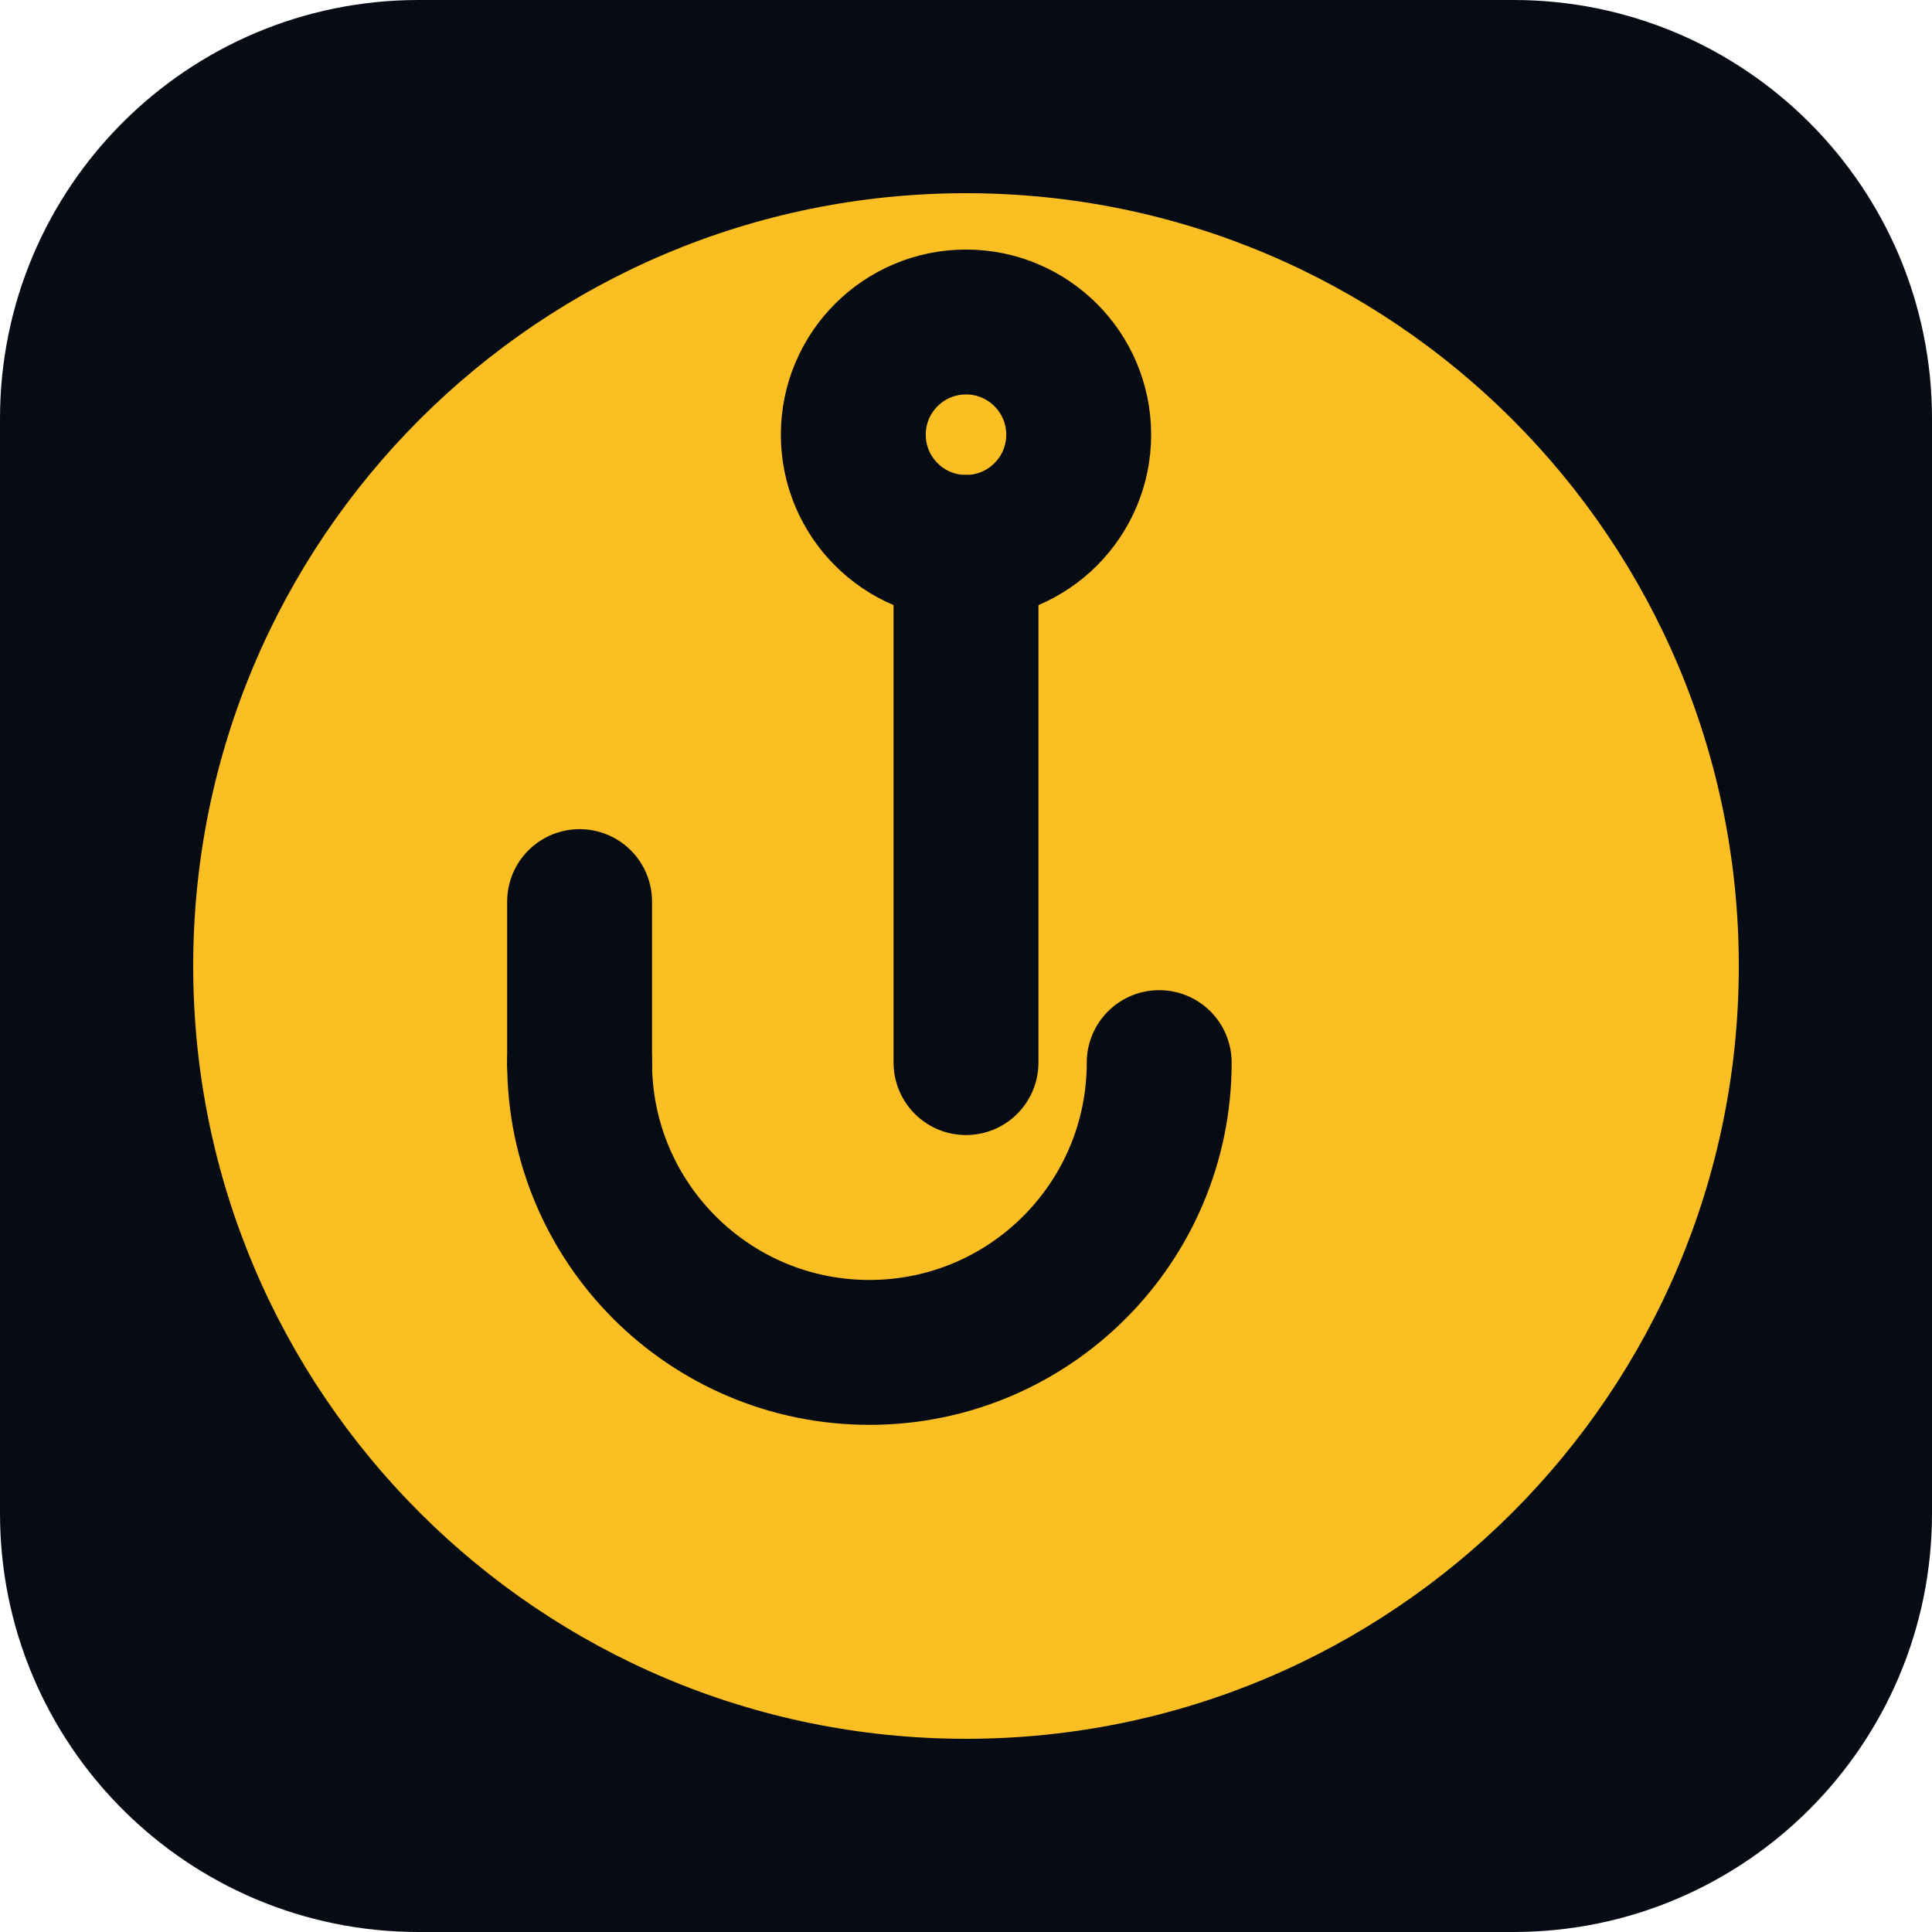
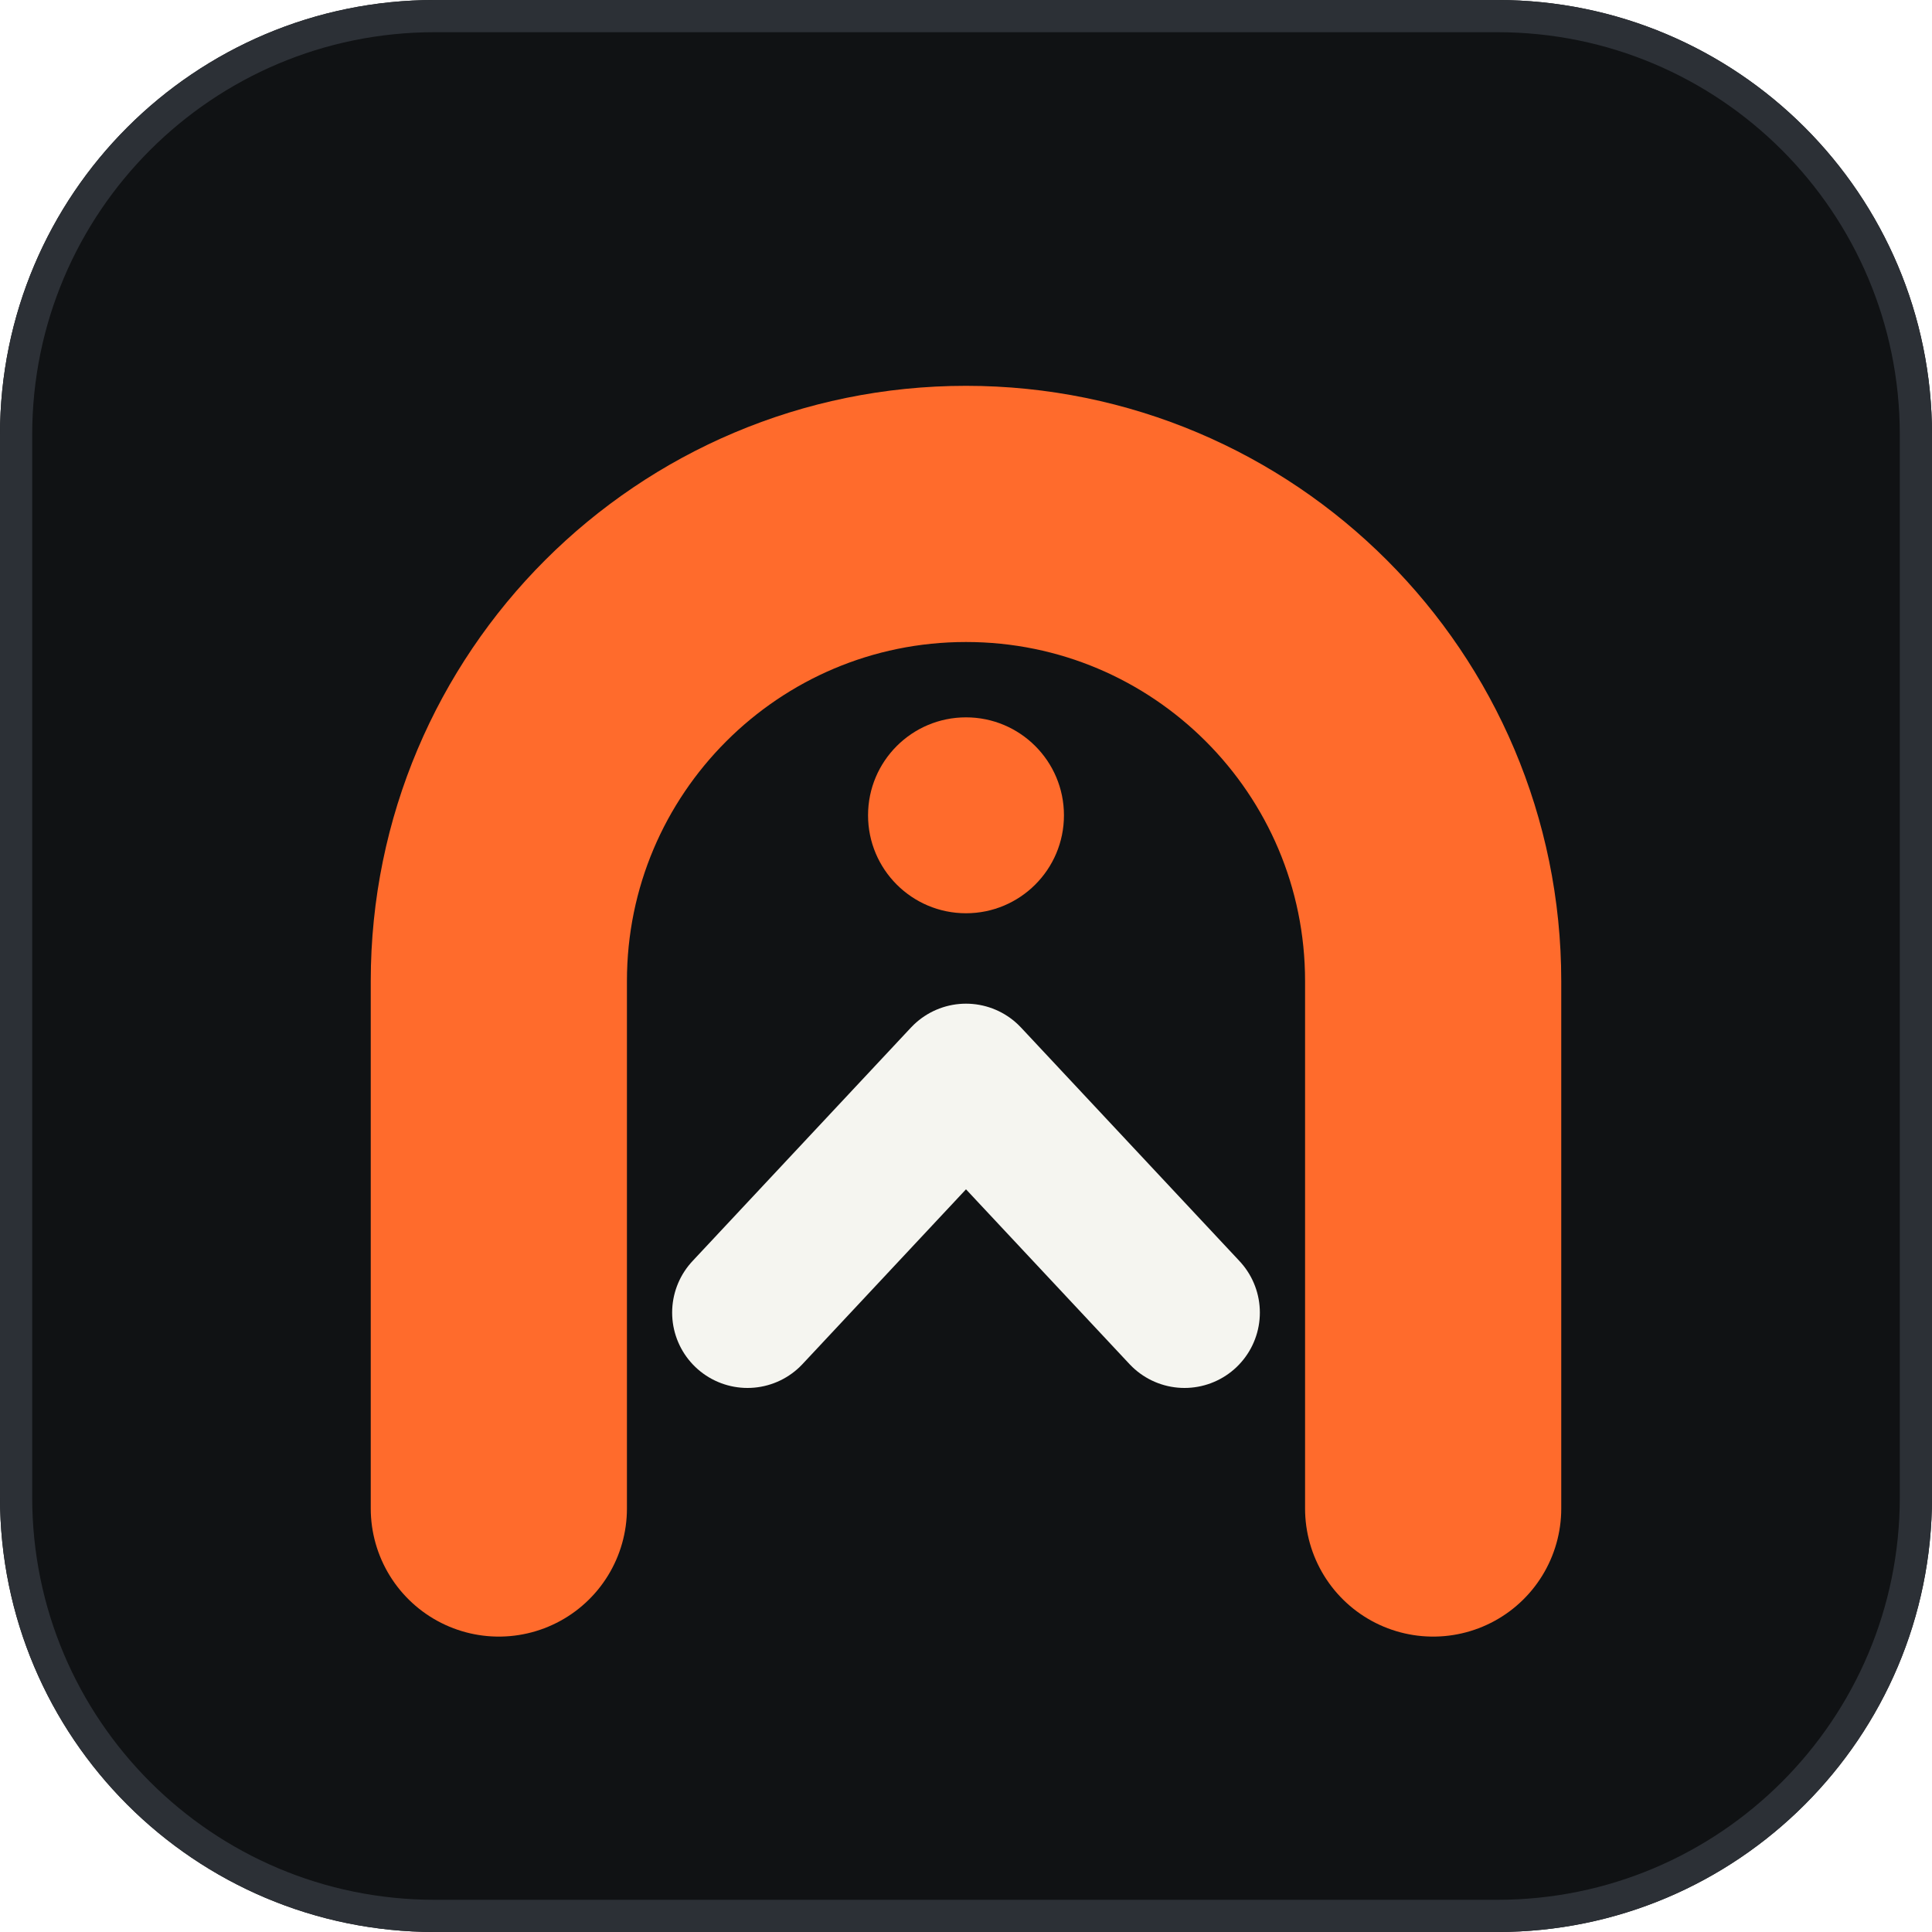
<svg xmlns="http://www.w3.org/2000/svg" viewBox="0 0 120 120" role="img" aria-label="سند جايك">
-   <rect width="120" height="120" rx="26" fill="#070B14" />
-   <circle cx="60" cy="60" r="48" fill="#FBBF24" />
-   <g fill="none" stroke="#070B14" stroke-width="9" stroke-linecap="round">
-     <circle cx="60" cy="27" r="7" />
-     <path d="M60 34 V66" />
-     <path d="M60 66 A18 18 0 0 1 24 66" transform="translate(12 0)" />
-     <path d="M36 66 V56" />
+   <rect width="120" height="120" rx="27" fill="#101214" />
+   <rect x="1" y="1" width="118" height="118" rx="26" fill="none" stroke="#2C3036" stroke-width="2" />
+   <g transform="translate(13.2 13.2) scale(0.936)">
+     <path d="M19 86V51a31 31 0 0 1 62 0V86" fill="none" stroke="#FF6B2C" stroke-width="17" stroke-linecap="round" stroke-linejoin="round" />
+     <circle cx="50" cy="40" r="6.5" fill="#FF6B2C" />
+     <path d="M35.5 73L50 57.5L64.5 73" fill="none" stroke="#F5F5F0" stroke-width="10" stroke-linecap="round" stroke-linejoin="round" />
  </g>
</svg>
